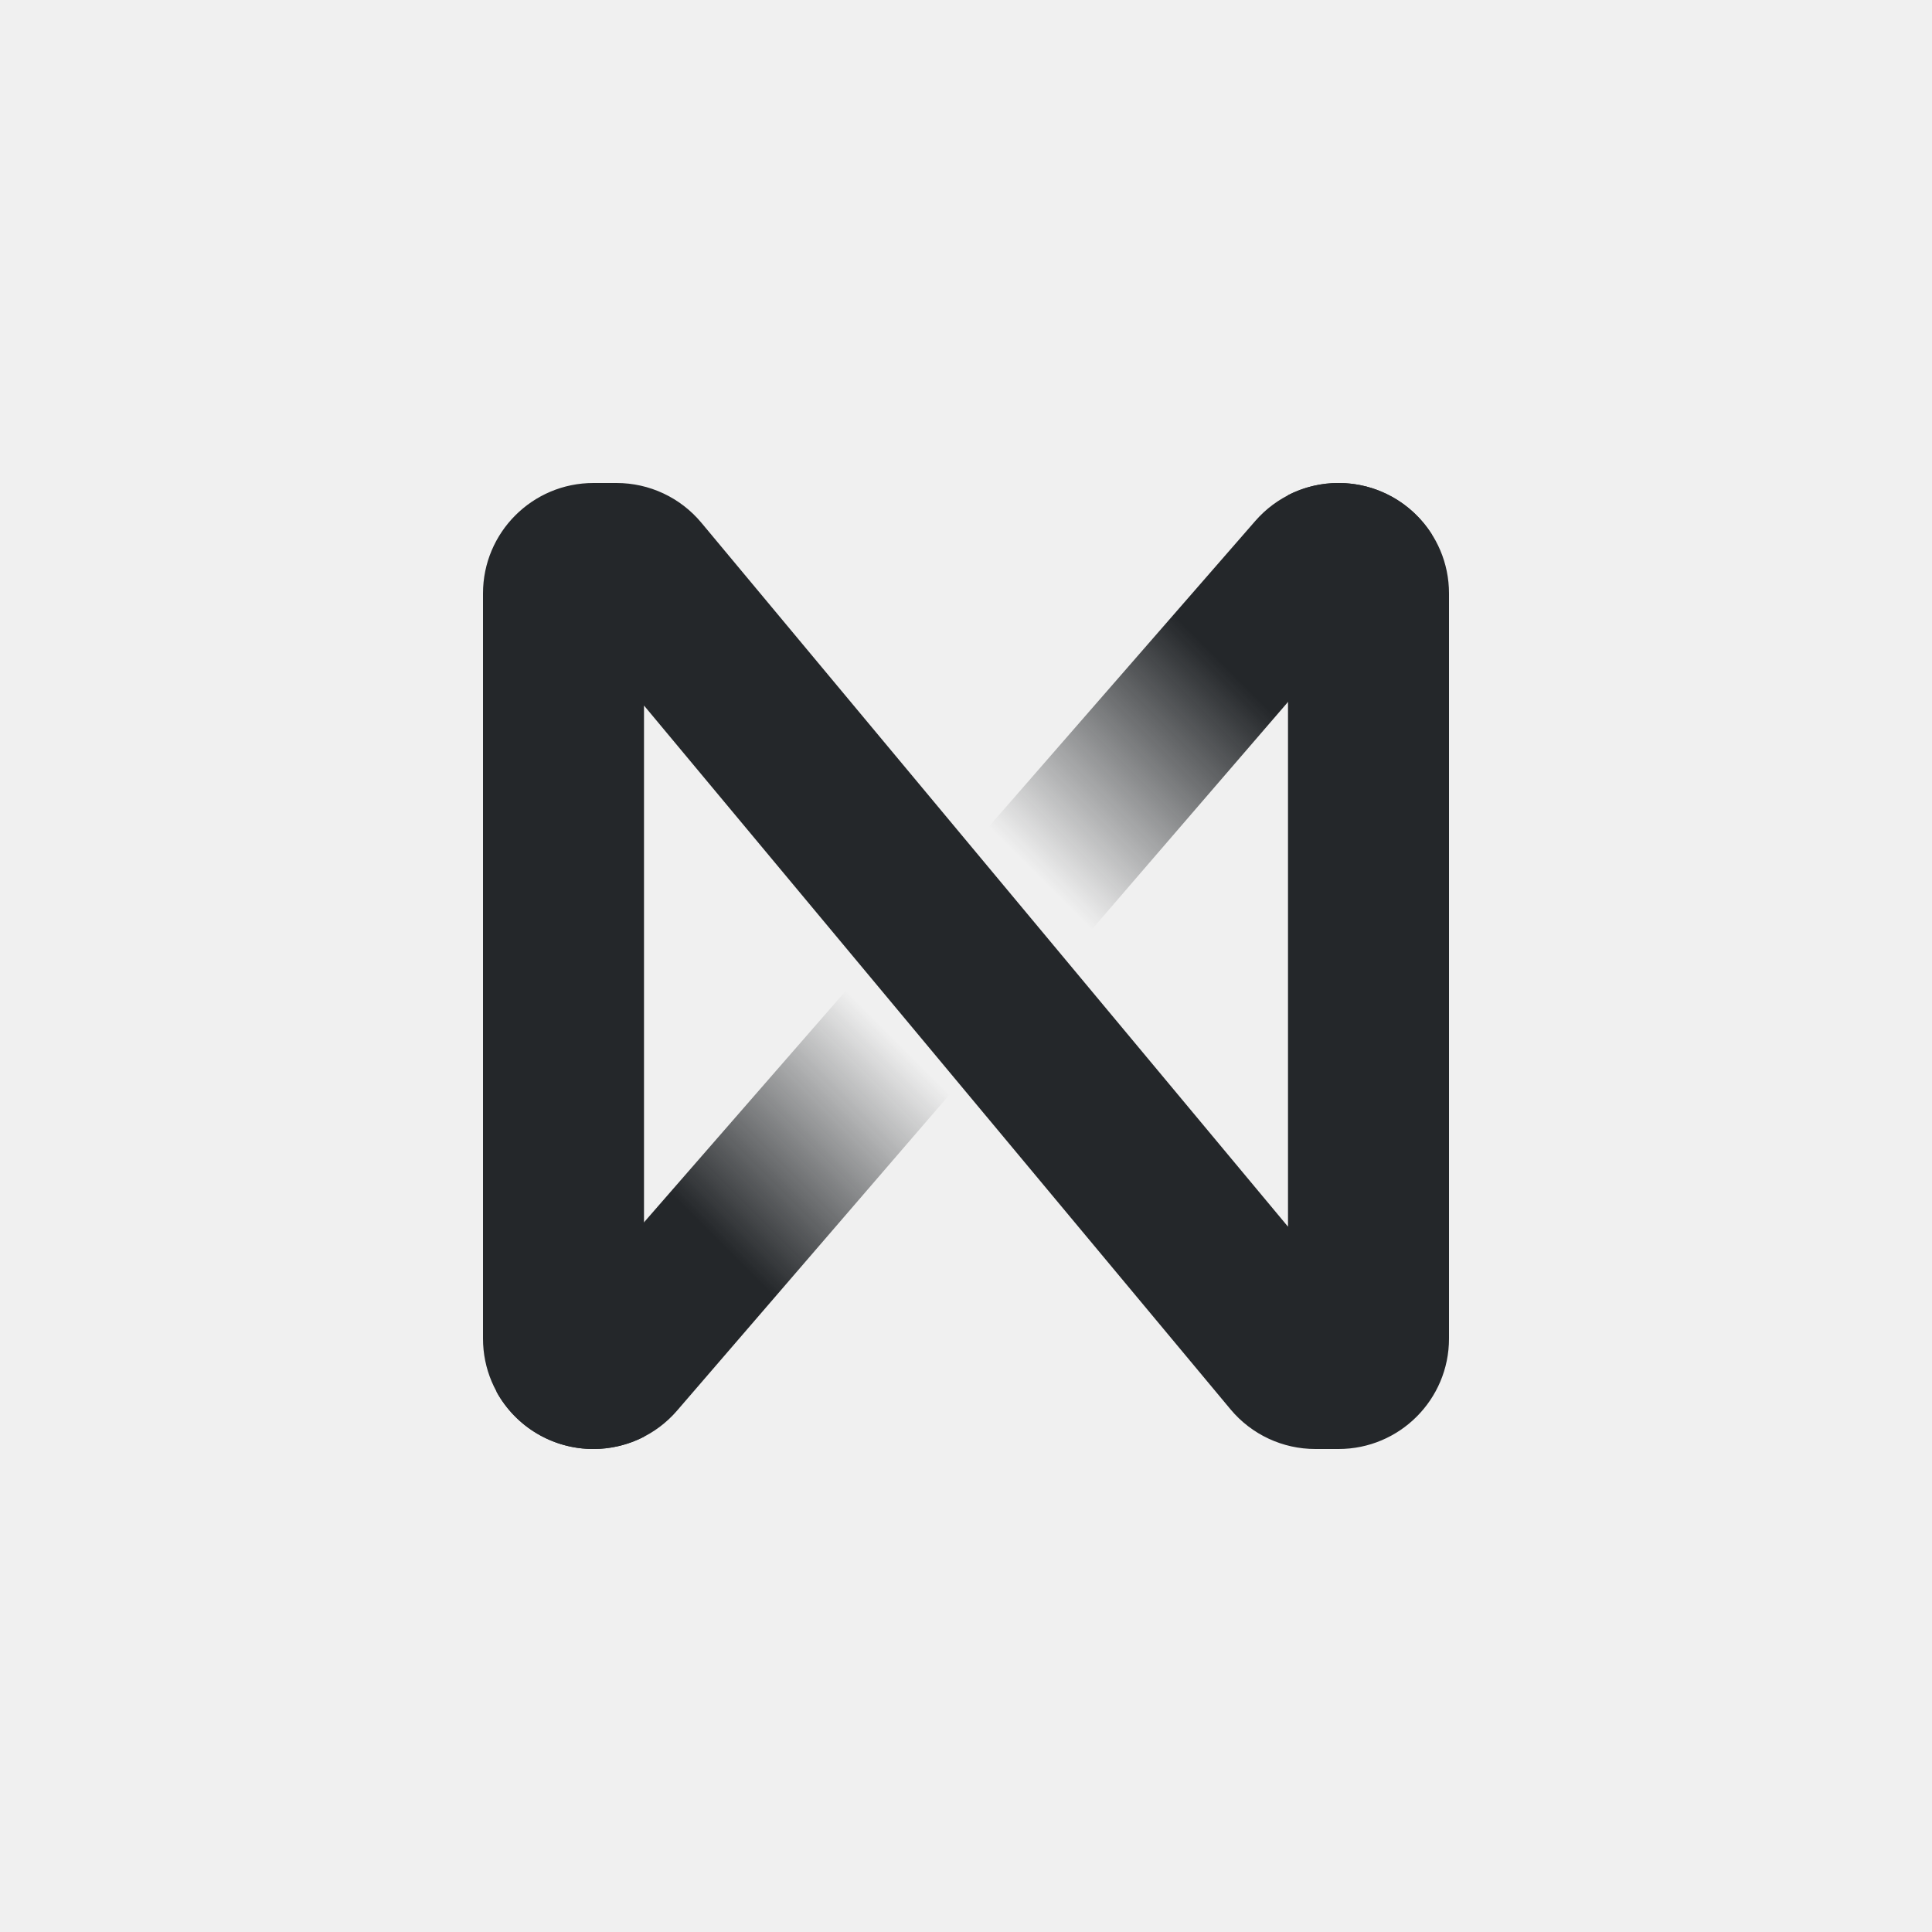
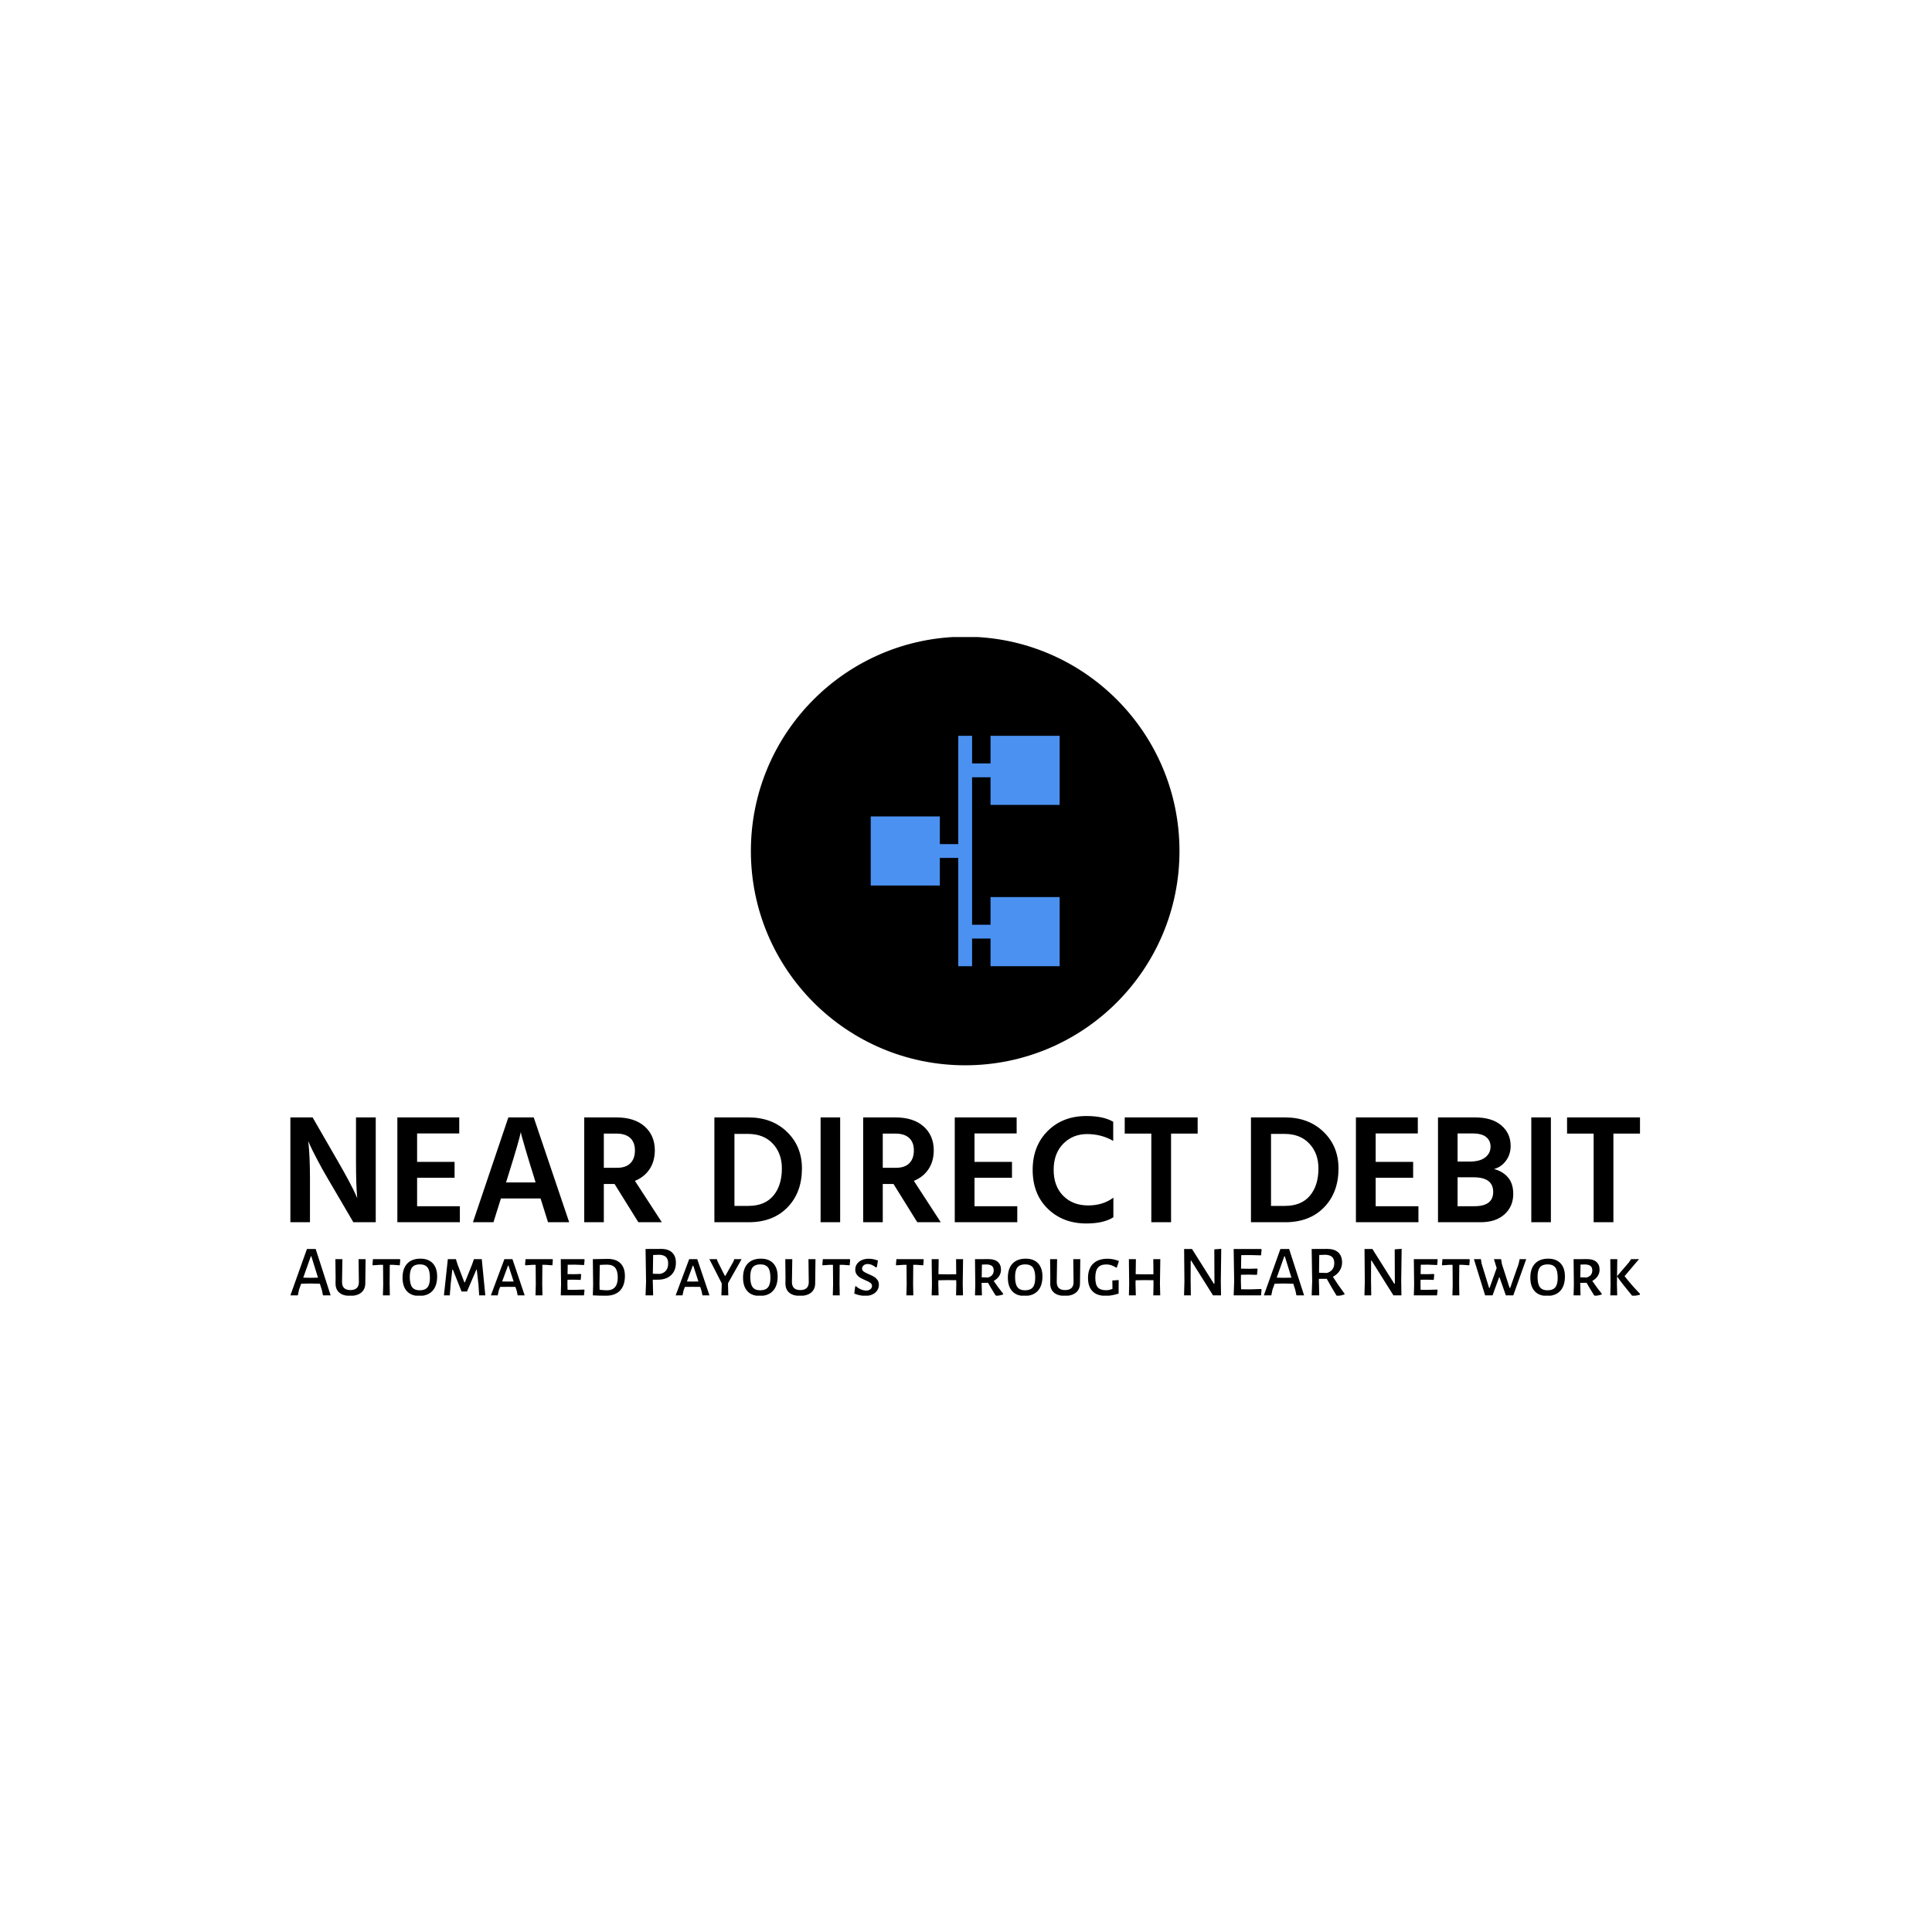
- <svg xmlns="http://www.w3.org/2000/svg" viewBox="0 0 288 288">
-   <linearGradient id="a" gradientUnits="userSpaceOnUse" x1="76.81" x2="211.16" y1="211.17" y2="76.81">
-     <stop offset=".21" stop-color="#24272a" />
-     <stop offset=".42" stop-color="#24272a" stop-opacity="0" />
-     <stop offset=".59" stop-color="#24272a" stop-opacity="0" />
-     <stop offset=".81" stop-color="#24272a" />
-   </linearGradient>
-   <path d="m88.46 216a16.45 16.45 0 0 0 12.46-5.71l112.56-130.57a16.42 16.42 0 0 0 -13.94-7.72 16.46 16.46 0 0 0 -12.41 5.65l-113.13 129.8a16.46 16.46 0 0 0 14.46 8.55z" fill="url(#a)" />
-   <path d="m88.46 216a16.46 16.46 0 0 0 7.54-1.83v-109l87.45 104.94a16.44 16.44 0 0 0 12.64 5.89h3.45a16.46 16.46 0 0 0 16.46-16.46v-111.08a16.46 16.46 0 0 0 -16.46-16.46 16.36 16.36 0 0 0 -7.54 1.81v109.05l-87.45-104.94a16.44 16.44 0 0 0 -12.64-5.92h-3.45a16.46 16.46 0 0 0 -16.46 16.46v111.08a16.46 16.46 0 0 0 16.46 16.46z" fill="#24272a" />
+ <svg xmlns="http://www.w3.org/2000/svg" version="1.1" width="1000" height="1000" viewBox="0 0 1000 1000">
+   <rect width="1000" height="1000" fill="#ffffff" />
+   <g transform="matrix(0.7,0,0,0.7,149.5758,329.73)">
+     <svg viewBox="0 0 396 193" data-background-color="#4b91f1" preserveAspectRatio="xMidYMid meet" height="487" width="1000">
+       <defs />
+       <g id="tight-bounds" transform="matrix(1,0,0,1,0.2399961,-0.1018847)">
+         <svg viewBox="0 0 395.52 193.204" height="193.204" width="395.52">
+           <g>
+             <svg viewBox="0 0 395.52 193.204" height="193.204" width="395.52">
+               <g transform="matrix(1,0,0,1,0,140.4635)">
+                 <svg viewBox="0 0 395.52 52.74" height="52.74" width="395.52">
+                   <g>
+                     <svg viewBox="0 0 395.52 52.74" height="52.74" width="395.52">
+                       <g>
+                         <svg viewBox="0 0 395.52 31.487" height="31.487" width="395.52">
+                           <g transform="matrix(1,0,0,1,0,0)">
+                             <svg width="395.52" viewBox="3.5 -34.15 433.96 34.55" height="31.487" data-palette-color="#ffffff">
+                               <path d="M9.8-14.05L9.8 0 3.5 0 3.5-33.7 10.65-33.7 18.75-19.65Q20.75-16.2 22.33-13.23 23.9-10.25 24.45-9L24.45-9 25-7.75Q24.6-11.9 24.6-19.65L24.6-19.65 24.6-33.7 30.95-33.7 30.95 0 23.75 0 15.55-14Q13.6-17.3 12.03-20.33 10.45-23.35 9.85-24.7L9.85-24.7 9.25-26.1Q9.8-21.35 9.8-14.05L9.8-14.05ZM58-5.15L58 0 37.9 0 37.9-33.7 57.8-33.7 57.8-28.55 44.25-28.55 44.25-19.4 56.3-19.4 56.3-14.3 44.25-14.3 44.25-5.15 58-5.15ZM73.3-14.25L73.3-14.25 72.84-12.8 82.34-12.8 81.9-14.3Q80.2-19.7 79.12-23.38 78.05-27.05 77.8-28L77.8-28 77.59-29Q77.15-26.5 73.3-14.25ZM71.2-7.65L68.8 0 62.2 0 73.59-33.7 81.75-33.7 93.15 0 86.34 0 83.95-7.65 71.2-7.65ZM108.39-28.5L108.39-28.5 104.29-28.5 104.29-17.5 108.49-17.5Q111.39-17.5 112.84-18.98 114.29-20.45 114.29-23.1L114.29-23.1Q114.29-25.7 112.77-27.1 111.24-28.5 108.39-28.5ZM104.29-12.3L104.29 0 97.99 0 97.99-33.7 108.39-33.7Q114.14-33.7 117.42-30.8 120.69-27.9 120.69-23.05L120.69-23.05Q120.64-19.45 118.94-16.98 117.24-14.5 114.29-13.3L114.29-13.3 122.94 0 115.39 0 107.74-12.3 104.29-12.3ZM150.84 0L150.84 0 139.84 0 139.84-33.7 150.84-33.7Q158.39-33.7 163.19-29.05 167.99-24.4 167.99-17.3L167.99-17.3Q167.99-9.55 163.34-4.78 158.69 0 150.84 0ZM150.64-28.4L150.64-28.4 146.29-28.4 146.29-5.25 150.74-5.25Q156.04-5.25 158.79-8.53 161.54-11.8 161.54-17.3L161.54-17.3Q161.54-22.15 158.61-25.28 155.69-28.4 150.64-28.4ZM180.28-33.7L180.28 0 173.99 0 173.99-33.7 180.28-33.7ZM198.08-28.5L198.08-28.5 193.98-28.5 193.98-17.5 198.18-17.5Q201.08-17.5 202.53-18.98 203.98-20.45 203.98-23.1L203.98-23.1Q203.98-25.7 202.46-27.1 200.93-28.5 198.08-28.5ZM193.98-12.3L193.98 0 187.68 0 187.68-33.7 198.08-33.7Q203.83-33.7 207.11-30.8 210.38-27.9 210.38-23.05L210.38-23.05Q210.33-19.45 208.63-16.98 206.93-14.5 203.98-13.3L203.98-13.3 212.63 0 205.08 0 197.43-12.3 193.98-12.3ZM237.23-5.15L237.23 0 217.13 0 217.13-33.7 237.03-33.7 237.03-28.55 223.48-28.55 223.48-19.4 235.53-19.4 235.53-14.3 223.48-14.3 223.48-5.15 237.23-5.15ZM268.13-7.9L268.13-1.6Q265.03 0.4 259.43 0.4L259.43 0.4Q251.93 0.4 247.05-4.33 242.18-9.05 242.18-16.85L242.18-16.85Q242.18-24.5 247-29.33 251.83-34.15 259.43-34.15L259.43-34.15Q264.98-34.15 268.08-32.3L268.08-32.3 268.08-26.15Q264.28-28.35 259.68-28.35 255.08-28.35 252-25.23 248.93-22.1 248.93-16.85 248.93-11.6 252-8.5 255.08-5.4 260.03-5.4L260.03-5.4Q264.78-5.4 268.13-7.9L268.13-7.9ZM295.23-33.7L295.23-28.5 286.68-28.5 286.68 0 280.33 0 280.33-28.5 271.78-28.5 271.78-33.7 295.23-33.7ZM323.37 0L323.37 0 312.37 0 312.37-33.7 323.37-33.7Q330.92-33.7 335.72-29.05 340.52-24.4 340.52-17.3L340.52-17.3Q340.52-9.55 335.87-4.78 331.22 0 323.37 0ZM323.17-28.4L323.17-28.4 318.82-28.4 318.82-5.25 323.27-5.25Q328.57-5.25 331.32-8.53 334.07-11.8 334.07-17.3L334.07-17.3Q334.07-22.15 331.14-25.28 328.22-28.4 323.17-28.4ZM366.22-5.15L366.22 0 346.12 0 346.12-33.7 366.02-33.7 366.02-28.55 352.47-28.55 352.47-19.4 364.52-19.4 364.52-14.3 352.47-14.3 352.47-5.15 366.22-5.15ZM386.16 0L386.16 0 372.51 0 372.51-33.7 384.46-33.7Q389.87-33.7 392.87-31.15 395.87-28.6 395.87-24.55L395.87-24.55Q395.87-21.8 394.37-19.78 392.87-17.75 390.51-17.1L390.51-17.1Q393.21-16.45 394.96-14.48 396.71-12.5 396.71-9.1L396.71-9.1Q396.71-5.1 393.91-2.55 391.12 0 386.16 0ZM383.66-28.55L383.66-28.55 378.81-28.55 378.81-19.5 382.62-19.5Q386.01-19.5 387.71-20.85 389.41-22.2 389.41-24.3L389.41-24.3Q389.41-26.25 387.99-27.4 386.56-28.55 383.66-28.55ZM383.96-14.45L383.96-14.45 378.81-14.45 378.81-5.15 384.21-5.15Q390.26-5.15 390.26-9.75L390.26-9.75Q390.26-14.45 383.96-14.45ZM408.81-33.7L408.81 0 402.51 0 402.51-33.7 408.81-33.7ZM437.46-33.7L437.46-28.5 428.91-28.5 428.91 0 422.56 0 422.56-28.5 414.01-28.5 414.01-33.7 437.46-33.7Z" opacity="1" transform="matrix(1,0,0,1,0,0)" fill="#000000" class="undefined-text-0" data-fill-palette-color="primary" id="text-0" />
+                             </svg>
+                           </g>
+                         </svg>
+                       </g>
+                       <g transform="matrix(1,0,0,1,0,38.91992)">
+                         <svg viewBox="0 0 395.52 13.82" height="13.82" width="395.52">
+                           <g transform="matrix(1,0,0,1,0,0)">
+                             <svg width="395.52" viewBox="0.55 -32.2 934.31 32.65" height="13.82" data-palette-color="#ffffff">
+                               <path d="M18.05-32.1L28.4 0 23.1 0 22.35-3.6 20.95-8.05 14.15-8.2 8-8.05 6.5-3.85 5.7 0 0.55 0 12-32.1 18.05-32.1ZM14.5-12.15L19.65-12.25 15.05-27.05 14.7-27.05 9.45-12.25 14.5-12.15ZM52.6-25.05L52.45-12.3 52.4-8.6Q52.45-4.35 49.7-2 46.95 0.35 41.9 0.35L41.9 0.35Q36.9 0.35 34.3-1.98 31.7-4.3 31.8-8.6L31.8-8.6 31.85-12.45 31.7-25.05 36.55-25.05 36.3-9.35Q36.25-3.65 42.1-3.65L42.1-3.65Q45-3.65 46.5-5.08 48-6.5 47.95-9.35L47.95-9.35 47.75-25.05 52.6-25.05ZM76.35-25.05L76.6-24.65 76.3-20.8 71.45-21.15 69.35-21.15 69.25-7.95 69.4 0 64.6 0 64.8-7.5 64.7-21.15 62.65-21.15 57.7-20.8 57.35-21.2 57.7-25.05 76.35-25.05ZM90.59-25.4Q96.09-25.4 99.12-22.18 102.14-18.95 102.14-13.1L102.14-13.1Q102.14-6.6 98.92-3.1 95.69 0.4 89.74 0.4L89.74 0.4Q84.19 0.4 81.19-2.9 78.19-6.2 78.19-12.25L78.19-12.25Q78.19-18.55 81.42-21.98 84.64-25.4 90.59-25.4L90.59-25.4ZM90.14-21.45Q86.54-21.45 84.87-19.43 83.19-17.4 83.19-12.85L83.19-12.85Q83.19-7.8 84.84-5.65 86.49-3.5 90.09-3.5L90.09-3.5Q93.74-3.5 95.44-5.53 97.14-7.55 97.14-12.15L97.14-12.15Q97.14-17.15 95.49-19.3 93.84-21.45 90.14-21.45L90.14-21.45ZM133.04-25.05L135.49 0 131.24 0 130.74-7.6 129.59-17.8 129.29-17.8 122.79-2.65 119.04-2.65 113.04-17.8 112.64-17.8 111.54-8.05 110.89 0 106.84 0 109.54-25.05 115.14-25.05 116.29-21.35 120.99-9 121.34-9 126.34-21.4 127.59-25.05 133.04-25.05ZM154.29-25.05L162.74 0 157.89 0 157.24-3.1 156.34-5.85 150.74-5.9 145.74-5.85 144.79-3.35 144.09 0 139.34 0 148.69-25.05 154.29-25.05ZM151.09-9.55L155.09-9.6 151.54-20.55 151.19-20.55 147.14-9.6 151.09-9.55ZM181.99-25.05L182.24-24.65 181.94-20.8 177.09-21.15 174.99-21.15 174.89-7.95 175.03 0 170.24 0 170.44-7.5 170.34-21.15 168.28-21.15 163.34-20.8 162.99-21.2 163.34-25.05 181.99-25.05ZM197.08-3.8L203.83-4 204.18-3.65 203.78 0 187.73 0 187.93-7.5 187.73-25.05 203.93-25.05 204.23-24.65 203.88-21 197.53-21.25 192.53-21.2 192.43-14.7 197.23-14.65 201.58-14.8 201.83-14.4 201.53-10.7 196.83-10.85 192.38-10.8 192.33-7.95 192.43-3.85 197.08-3.8ZM220.23-25.25Q225.98-25.25 229.06-22.2 232.13-19.15 232.13-13.45L232.13-13.45Q232.13-6.8 228.73-3.28 225.33 0.25 219.03 0.25L219.03 0.25Q214.28 0.25 209.93 0L209.93 0 210.13-7.5 209.93-25.05 220.23-25.25ZM219.83-3.5Q223.38-3.5 225.28-5.7 227.18-7.9 227.18-12.35L227.18-12.35Q227.18-17 225.38-19.13 223.58-21.25 219.88-21.25L219.88-21.25Q216.78-21.25 214.73-21.05L214.73-21.05 214.53-7.95 214.63-3.85Q218.38-3.5 219.83-3.5L219.83-3.5ZM257.33-32.15Q262.18-32.15 264.8-29.68 267.43-27.2 267.43-22.55L267.43-22.55Q267.43-17.15 264.1-14 260.78-10.85 254.98-10.85L254.98-10.85 251.43-10.85 251.43-10.1 251.68 0 246.43 0 246.78-9.65 246.43-32.1 257.33-32.15ZM256.48-14.85Q259.23-15.4 260.65-17.23 262.08-19.05 262.08-22.1L262.08-22.1Q262.08-25.1 260.55-26.55 259.03-28 255.93-28.1L255.93-28.1 251.68-27.95 251.48-14.95 256.48-14.85ZM282.22-25.05L290.67 0 285.82 0 285.17-3.1 284.27-5.85 278.67-5.9 273.67-5.85 272.72-3.35 272.02 0 267.27 0 276.62-25.05 282.22-25.05ZM279.02-9.55L283.02-9.6 279.47-20.55 279.12-20.55 275.07-9.6 279.02-9.55ZM303.57-8.5L303.52-7 303.72 0 298.92 0 299.17-7 299.12-8.4 290.62-25.05 295.77-25.05 296.32-23.45 301.32-13.5 301.67-13.5 307.17-23.25 307.87-25.05 312.92-25.05 303.57-8.5ZM326.32-25.4Q331.82-25.4 334.84-22.18 337.87-18.95 337.87-13.1L337.87-13.1Q337.87-6.6 334.64-3.1 331.42 0.4 325.47 0.4L325.47 0.4Q319.92 0.4 316.92-2.9 313.92-6.2 313.92-12.25L313.92-12.25Q313.92-18.55 317.14-21.98 320.37-25.4 326.32-25.4L326.32-25.4ZM325.87-21.45Q322.27-21.45 320.59-19.43 318.92-17.4 318.92-12.85L318.92-12.85Q318.92-7.8 320.57-5.65 322.22-3.5 325.82-3.5L325.82-3.5Q329.47-3.5 331.17-5.53 332.87-7.55 332.87-12.15L332.87-12.15Q332.87-17.15 331.22-19.3 329.57-21.45 325.87-21.45L325.87-21.45ZM364.06-25.05L363.91-12.3 363.86-8.6Q363.91-4.35 361.16-2 358.41 0.35 353.36 0.35L353.36 0.35Q348.36 0.35 345.76-1.98 343.16-4.3 343.26-8.6L343.26-8.6 343.31-12.45 343.16-25.05 348.01-25.05 347.76-9.35Q347.71-3.65 353.56-3.65L353.56-3.65Q356.46-3.65 357.96-5.08 359.46-6.5 359.41-9.35L359.41-9.35 359.21-25.05 364.06-25.05ZM387.81-25.05L388.06-24.65 387.76-20.8 382.91-21.15 380.81-21.15 380.71-7.95 380.86 0 376.06 0 376.26-7.5 376.16-21.15 374.11-21.15 369.16-20.8 368.81-21.2 369.16-25.05 387.81-25.05ZM400.91-25.35Q404.11-25.35 407.31-24.1L407.31-24.1 406.56-19.55 405.81-19.4Q402.91-21.7 400.31-21.7L400.31-21.7Q398.46-21.7 397.38-20.75 396.31-19.8 396.31-18.55L396.31-18.55Q396.31-17.3 397.44-16.48 398.56-15.65 400.96-14.65L400.96-14.65Q403.21-13.7 404.58-12.88 405.96-12.05 406.96-10.7 407.96-9.35 407.96-7.35L407.96-7.35Q407.96-5.3 406.88-3.55 405.81-1.8 403.69-0.73 401.56 0.35 398.56 0.35L398.56 0.35Q396.76 0.35 394.76-0.05 392.76-0.45 390.91-1.25L390.91-1.25 391.56-6.1 392.11-6.4Q393.56-4.95 395.53-4.13 397.51-3.3 399.16-3.3L399.16-3.3Q400.96-3.3 402.08-4.23 403.21-5.15 403.21-6.5L403.21-6.5Q403.21-7.85 402.06-8.68 400.91-9.5 398.51-10.5L398.51-10.5Q396.36-11.45 394.96-12.28 393.56-13.1 392.58-14.48 391.61-15.85 391.61-17.85L391.61-17.85Q391.61-19.95 392.73-21.65 393.86-23.35 395.98-24.35 398.11-25.35 400.91-25.35L400.91-25.35ZM438.75-25.05L439-24.65 438.7-20.8 433.85-21.15 431.75-21.15 431.65-7.95 431.8 0 427 0 427.2-7.5 427.1-21.15 425.05-21.15 420.1-20.8 419.75-21.2 420.1-25.05 438.75-25.05ZM466.25-25.05L466-7.95 466.2 0 461.4 0 461.55-7.5 461.5-10.5 455.05-10.55 449.15-10.45 449.1-7.95 449.3 0 444.5 0 444.7-7.5 444.5-25.05 449.35-25.05 449.2-14.65 455.4-14.55 461.5-14.6 461.4-25.05 466.25-25.05ZM487.45-10Q490.35-5.65 494-1.15L494-1.15 493.95-0.55Q491.35 0.2 489.4 0.35L489.4 0.35 488.65-0.1Q485-6 483.5-8.7L483.5-8.7 479.1-8.65 479.1-7.95 479.3 0 474.5 0 474.7-7.5 474.5-25.05 484-25.1Q488.05-25.1 490.27-23.18 492.5-21.25 492.5-17.75L492.5-17.75Q492.5-15.3 491.17-13.3 489.85-11.3 487.45-10L487.45-10ZM479.3-21.3L479.15-12.5 483.5-12.35Q487.45-13.5 487.45-17.3L487.45-17.3Q487.45-19.35 486.25-20.33 485.05-21.3 482.6-21.4L482.6-21.4 479.3-21.3ZM509.65-25.4Q515.15-25.4 518.17-22.18 521.2-18.95 521.2-13.1L521.2-13.1Q521.2-6.6 517.97-3.1 514.75 0.4 508.8 0.4L508.8 0.4Q503.25 0.4 500.25-2.9 497.25-6.2 497.25-12.25L497.25-12.25Q497.25-18.55 500.47-21.98 503.7-25.4 509.65-25.4L509.65-25.4ZM509.2-21.45Q505.6-21.45 503.92-19.43 502.25-17.4 502.25-12.85L502.25-12.85Q502.25-7.8 503.9-5.65 505.55-3.5 509.15-3.5L509.15-3.5Q512.8-3.5 514.5-5.53 516.2-7.55 516.2-12.15L516.2-12.15Q516.2-17.15 514.55-19.3 512.9-21.45 509.2-21.45L509.2-21.45ZM547.39-25.05L547.24-12.3 547.19-8.6Q547.24-4.35 544.49-2 541.74 0.35 536.69 0.35L536.69 0.35Q531.69 0.35 529.09-1.98 526.49-4.3 526.59-8.6L526.59-8.6 526.64-12.45 526.49-25.05 531.34-25.05 531.09-9.35Q531.04-3.65 536.89-3.65L536.89-3.65Q539.79-3.65 541.29-5.08 542.79-6.5 542.74-9.35L542.74-9.35 542.54-25.05 547.39-25.05ZM566.24-25.35Q570.14-25.35 574.14-23.8L574.14-23.8 572.69-19.25 572.19-19.25Q570.29-20.4 568.77-20.9 567.24-21.4 565.39-21.4L565.39-21.4Q561.49-21.4 559.64-19.23 557.79-17.05 557.79-12.2L557.79-12.2Q557.79-7.5 559.54-5.53 561.29-3.55 565.29-3.55L565.29-3.55Q566.34-3.55 567.29-3.75 568.24-3.95 569.64-4.45L569.64-4.45 569.64-6.55 569.59-10.3 573.99-10.6 573.94-7.3 573.94-1.2Q568.84 0.35 565.04 0.35L565.04 0.35Q558.94 0.35 555.84-2.85 552.74-6.05 552.74-12L552.74-12Q552.74-18.45 556.27-21.9 559.79-25.35 566.24-25.35L566.24-25.35ZM602.79-25.05L602.54-7.95 602.74 0 597.94 0 598.09-7.5 598.04-10.5 591.59-10.55 585.69-10.45 585.64-7.95 585.84 0 581.04 0 581.24-7.5 581.04-25.05 585.89-25.05 585.74-14.65 591.94-14.55 598.04-14.6 597.94-25.05 602.79-25.05ZM644.98-32.2L644.68-9.6 644.83 0 639.28 0 624.18-24.05 623.83-24.05 623.78-10.75 623.93 0 619.23 0 619.48-9.5 619.28-32.1 624.73-32.1 639.88-8.05 640.28-8.05 640.18-31.85 644.98-32.2ZM664.83-4.15L672.58-4.4 672.88-3.95 672.53 0 653.58 0 653.93-9.65 653.58-32.1 672.63-32.1 672.93-31.65 672.53-27.7 664.93-27.9 658.83-27.85 658.68-18.5 664.48-18.4 669.78-18.55 670.13-18.15 669.73-14.2 664.08-14.35 658.63-14.25 658.58-10.1 658.73-4.2 664.83-4.15ZM691.98-32.1L702.33 0 697.03 0 696.28-3.6 694.88-8.05 688.08-8.2 681.93-8.05 680.43-3.85 679.63 0 674.48 0 685.93-32.1 691.98-32.1ZM688.43-12.15L693.58-12.25 688.98-27.05 688.63-27.05 683.38-12.25 688.43-12.15ZM722.28-12.85Q725.68-7.4 730.33-1.2L730.33-1.2 730.28-0.6Q727.88 0.2 725.33 0.45L725.33 0.45 724.73 0.05Q720.58-6.75 718.03-11.45L718.03-11.45 712.58-11.45 712.58-10.1 712.83 0 707.58 0 707.93-9.65 707.58-32.1 718.48-32.15Q723.33-32.15 725.98-29.73 728.63-27.3 728.63-22.8L728.63-22.8Q728.63-19.6 726.95-17.03 725.28-14.45 722.28-12.85L722.28-12.85ZM712.83-27.95L712.68-15.65 718.18-15.5Q723.23-17.05 723.23-22.4L723.23-22.4Q723.23-25.2 721.7-26.6 720.18-28 717.08-28.1L717.08-28.1 712.83-27.95ZM769.87-32.2L769.57-9.6 769.72 0 764.17 0 749.07-24.05 748.72-24.05 748.67-10.75 748.82 0 744.12 0 744.37-9.5 744.17-32.1 749.62-32.1 764.77-8.05 765.17-8.05 765.07-31.85 769.87-32.2ZM787.67-3.8L794.42-4 794.77-3.65 794.37 0 778.32 0 778.52-7.5 778.32-25.05 794.52-25.05 794.82-24.65 794.47-21 788.12-21.25 783.12-21.2 783.02-14.7 787.82-14.65 792.17-14.8 792.42-14.4 792.12-10.7 787.42-10.85 782.97-10.8 782.92-7.95 783.02-3.85 787.67-3.8ZM816.77-25.05L817.02-24.65 816.72-20.8 811.87-21.15 809.77-21.15 809.67-7.95 809.82 0 805.02 0 805.22-7.5 805.12-21.15 803.07-21.15 798.12-20.8 797.77-21.2 798.12-25.05 816.77-25.05ZM856.11-25.05L847.16 0 842.01 0 837.66-12.4 837.31-12.4 832.81 0 827.66 0 819.91-25.05 824.76-25.05 825.21-22.05 830.41-5.15 830.76-5.15 835.66-18.9 833.76-25.05 838.71-25.05 839.31-21.6 844.61-5.15 845.01-5.15 850.86-21.8 851.56-25.05 856.11-25.05ZM871.36-25.4Q876.86-25.4 879.89-22.18 882.91-18.95 882.91-13.1L882.91-13.1Q882.91-6.6 879.69-3.1 876.46 0.4 870.51 0.4L870.51 0.4Q864.96 0.4 861.96-2.9 858.96-6.2 858.96-12.25L858.96-12.25Q858.96-18.55 862.19-21.98 865.41-25.4 871.36-25.4L871.36-25.4ZM870.91-21.45Q867.31-21.45 865.64-19.43 863.96-17.4 863.96-12.85L863.96-12.85Q863.96-7.8 865.61-5.65 867.26-3.5 870.86-3.5L870.86-3.5Q874.51-3.5 876.21-5.53 877.91-7.55 877.91-12.15L877.91-12.15Q877.91-17.15 876.26-19.3 874.61-21.45 870.91-21.45L870.91-21.45ZM901.86-10Q904.76-5.65 908.41-1.15L908.41-1.15 908.36-0.55Q905.76 0.2 903.81 0.35L903.81 0.35 903.06-0.1Q899.41-6 897.91-8.7L897.91-8.7 893.51-8.65 893.51-7.95 893.71 0 888.91 0 889.11-7.5 888.91-25.05 898.41-25.1Q902.46-25.1 904.68-23.18 906.91-21.25 906.91-17.75L906.91-17.75Q906.91-15.3 905.58-13.3 904.26-11.3 901.86-10L901.86-10ZM893.71-21.3L893.56-12.5 897.91-12.35Q901.86-13.5 901.86-17.3L901.86-17.3Q901.86-19.35 900.66-20.33 899.46-21.3 897.01-21.4L897.01-21.4 893.71-21.3ZM934.21-25.1L924.21-13.3Q928.96-7.15 934.86-1.1L934.86-1.1 934.76-0.4Q932.41 0.2 930.06 0.45L930.06 0.45 929.36 0.15Q923.11-7.35 919.06-13L919.06-13 919.06-13.35 927.11-22.7 928.71-25.05 934.21-25.1ZM919.16-25.05L918.91-7.95 919.11 0 914.31 0 914.51-7.5 914.31-25.05 919.16-25.05Z" opacity="1" transform="matrix(1,0,0,1,0,0)" fill="#000000" class="undefined-text-1" data-fill-palette-color="secondary" id="text-1" />
+                             </svg>
+                           </g>
+                         </svg>
+                       </g>
+                     </svg>
+                   </g>
+                 </svg>
+               </g>
+               <g transform="matrix(1,0,0,1,134.9615,0)">
+                 <svg viewBox="0 0 125.597 125.597" height="125.597" width="125.597">
+                   <g>
+                     <svg />
+                   </g>
+                   <g id="icon-0">
+                     <svg viewBox="0 0 125.597 125.597" height="125.597" width="125.597">
+                       <g>
+                         <path d="M0 62.799c0-34.683 28.116-62.799 62.799-62.799 34.683 0 62.799 28.116 62.798 62.799 0 34.683-28.116 62.799-62.798 62.798-34.683 0-62.799-28.116-62.799-62.798zM62.799 122.758c33.114 0 59.959-26.845 59.959-59.959 0-33.114-26.845-59.959-59.959-59.959-33.114 0-59.959 26.845-59.959 59.959 0 33.114 26.845 59.959 59.959 59.959z" data-fill-palette-color="accent" fill="#000000" stroke="transparent" />
+                         <ellipse rx="62.171" ry="62.171" cx="62.799" cy="62.799" fill="#000000" stroke="transparent" stroke-width="0" fill-opacity="1" data-fill-palette-color="accent" />
+                       </g>
+                       <g transform="matrix(1,0,0,1,35.11902,29.04304)">
+                         <svg viewBox="0 0 55.359 67.511" height="67.511" width="55.359">
+                           <g>
+                             <svg version="1.1" x="0" y="0" viewBox="0 0 82 100" enable-background="new 0 0 82 100" xml:space="preserve" height="67.511" width="55.359" class="icon-x-0" data-fill-palette-color="quaternary" id="x-0">
+                               <polygon points="82,30 82,0 52,0 52,12 44,12 44,0 38,0 38,47 30,47 30,35 0,35 0,65 30,65 30,53 38,53 38,100 44,100 44,88 52,88  52,100 82,100 82,70 52,70 52,82 44,82 44,18 52,18 52,30 " fill="#4b91f1" data-fill-palette-color="quaternary" />
+                             </svg>
+                           </g>
+                         </svg>
+                       </g>
+                     </svg>
+                   </g>
+                 </svg>
+               </g>
+               <g />
+             </svg>
+           </g>
+         </svg>
+         <rect width="395.52" height="193.204" fill="none" stroke="none" visibility="hidden" />
+       </g>
+     </svg>
+   </g>
</svg>
